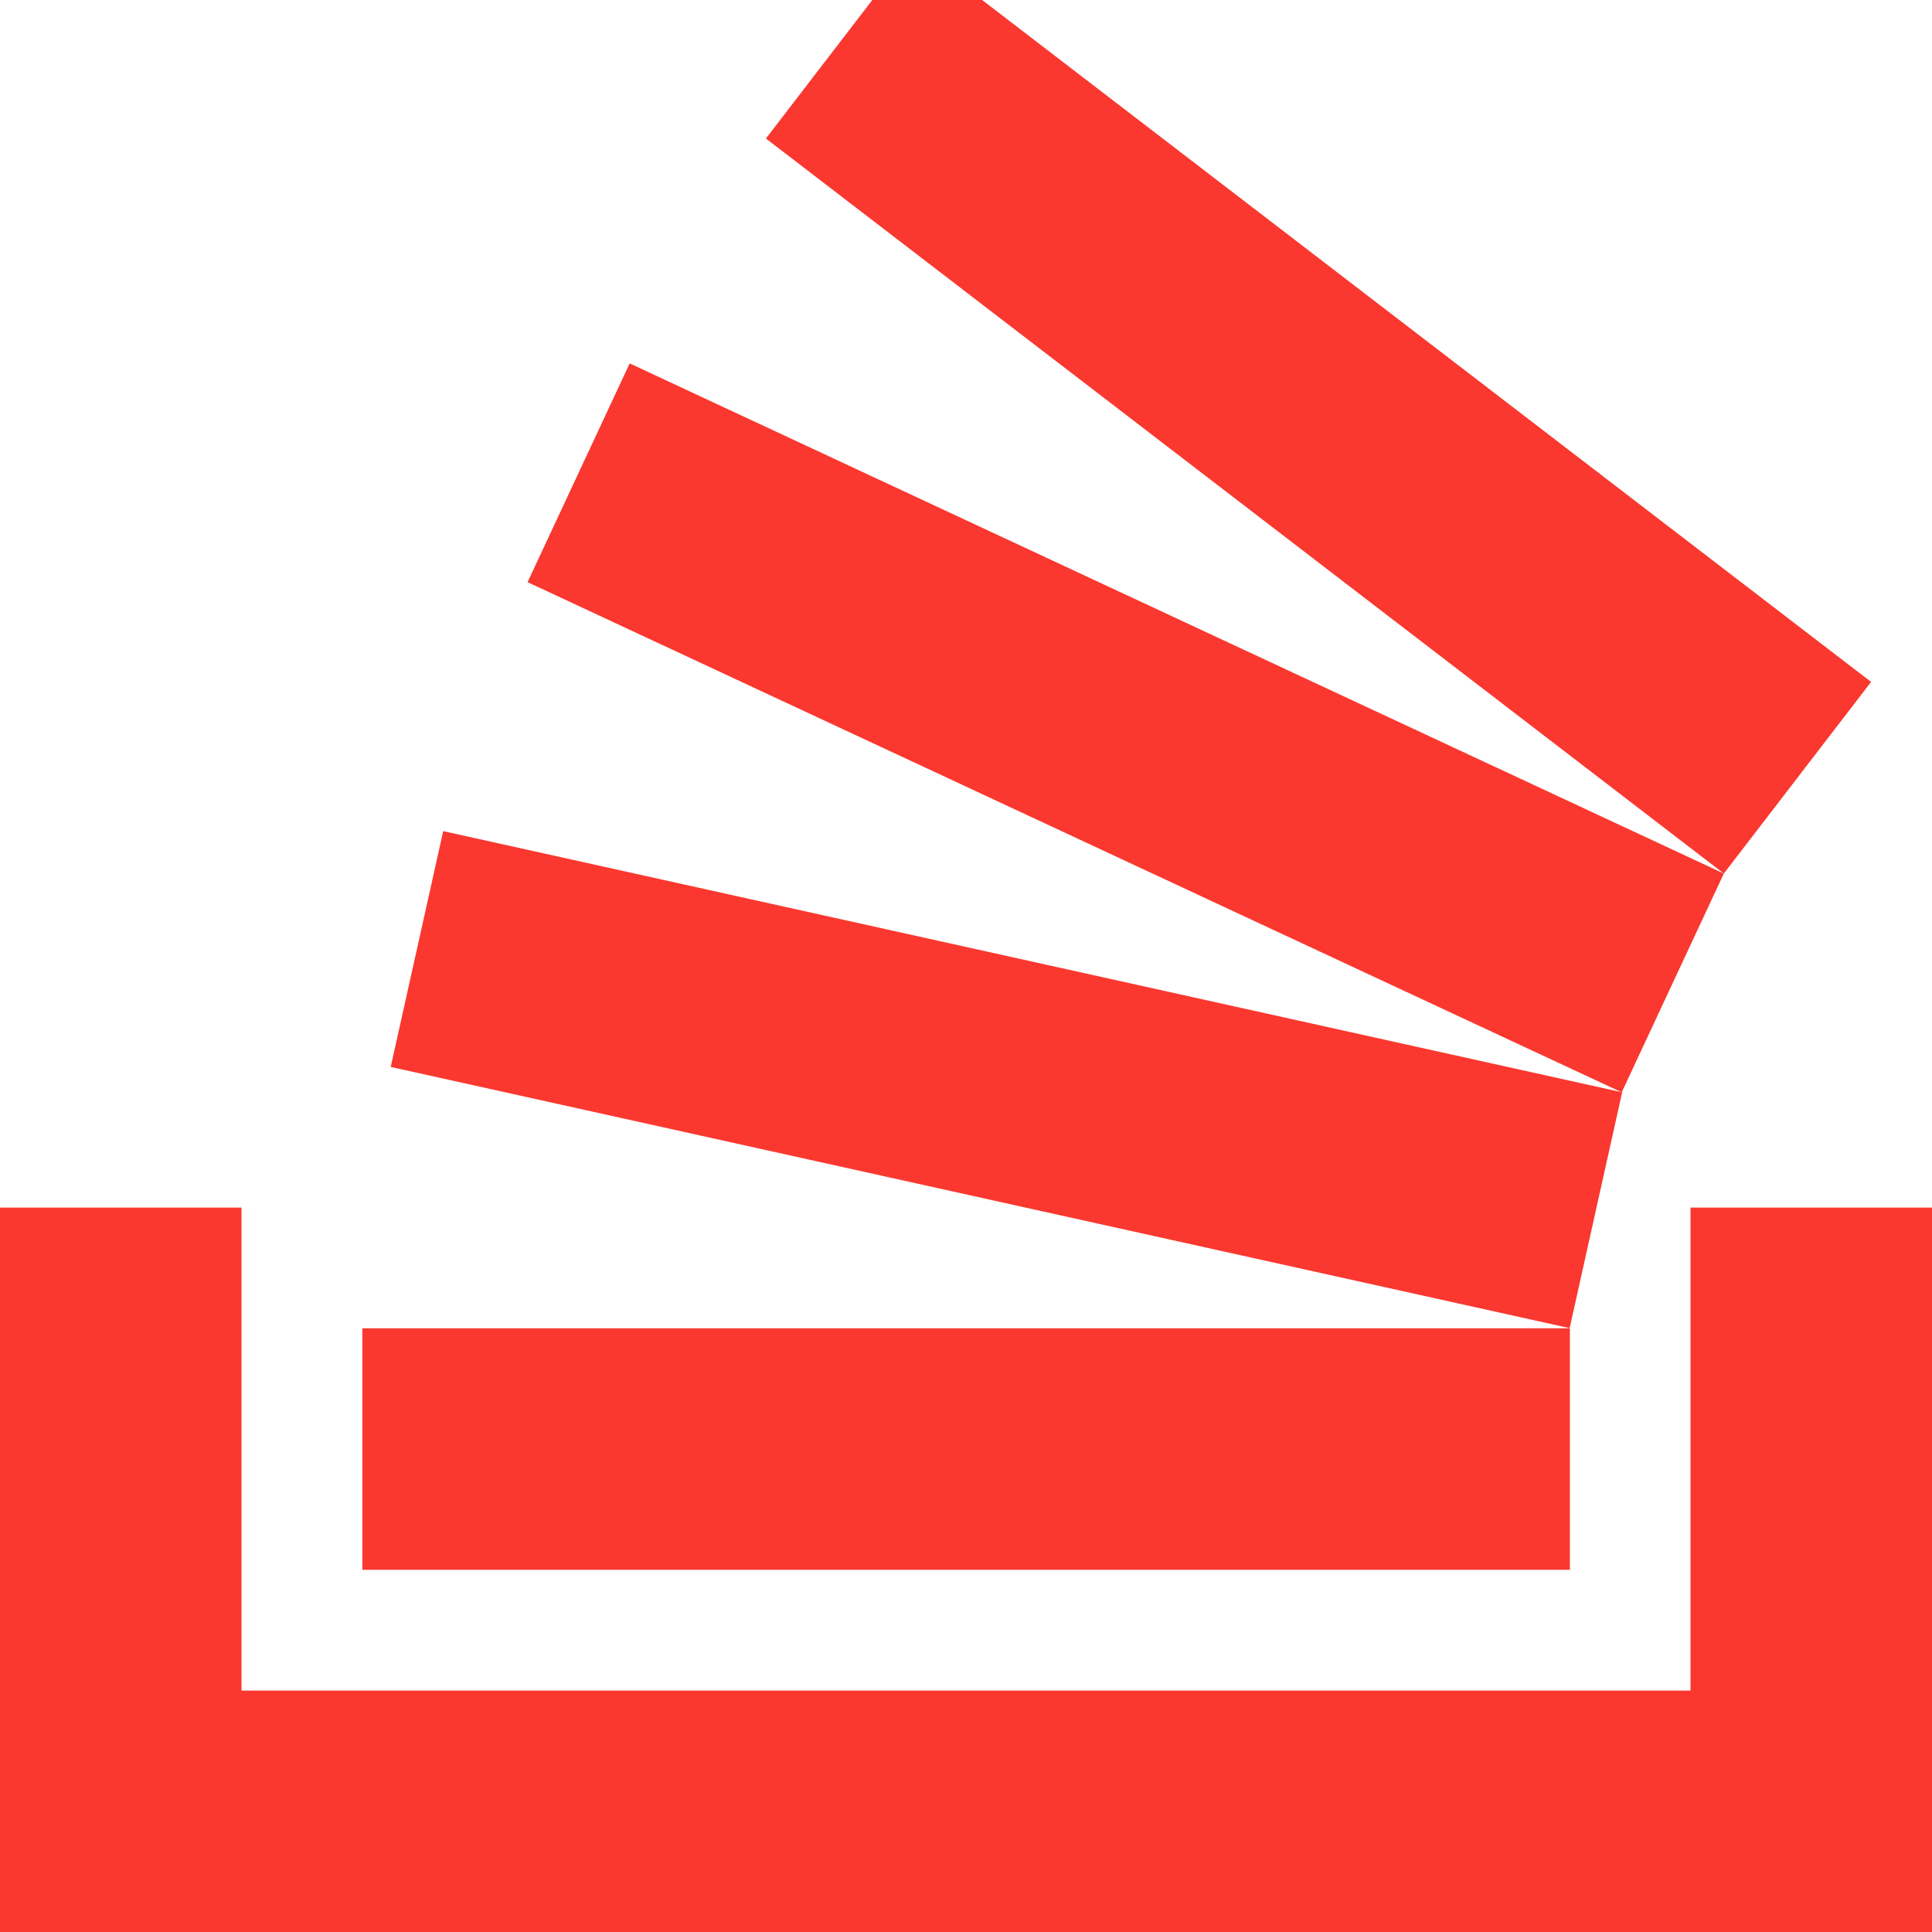
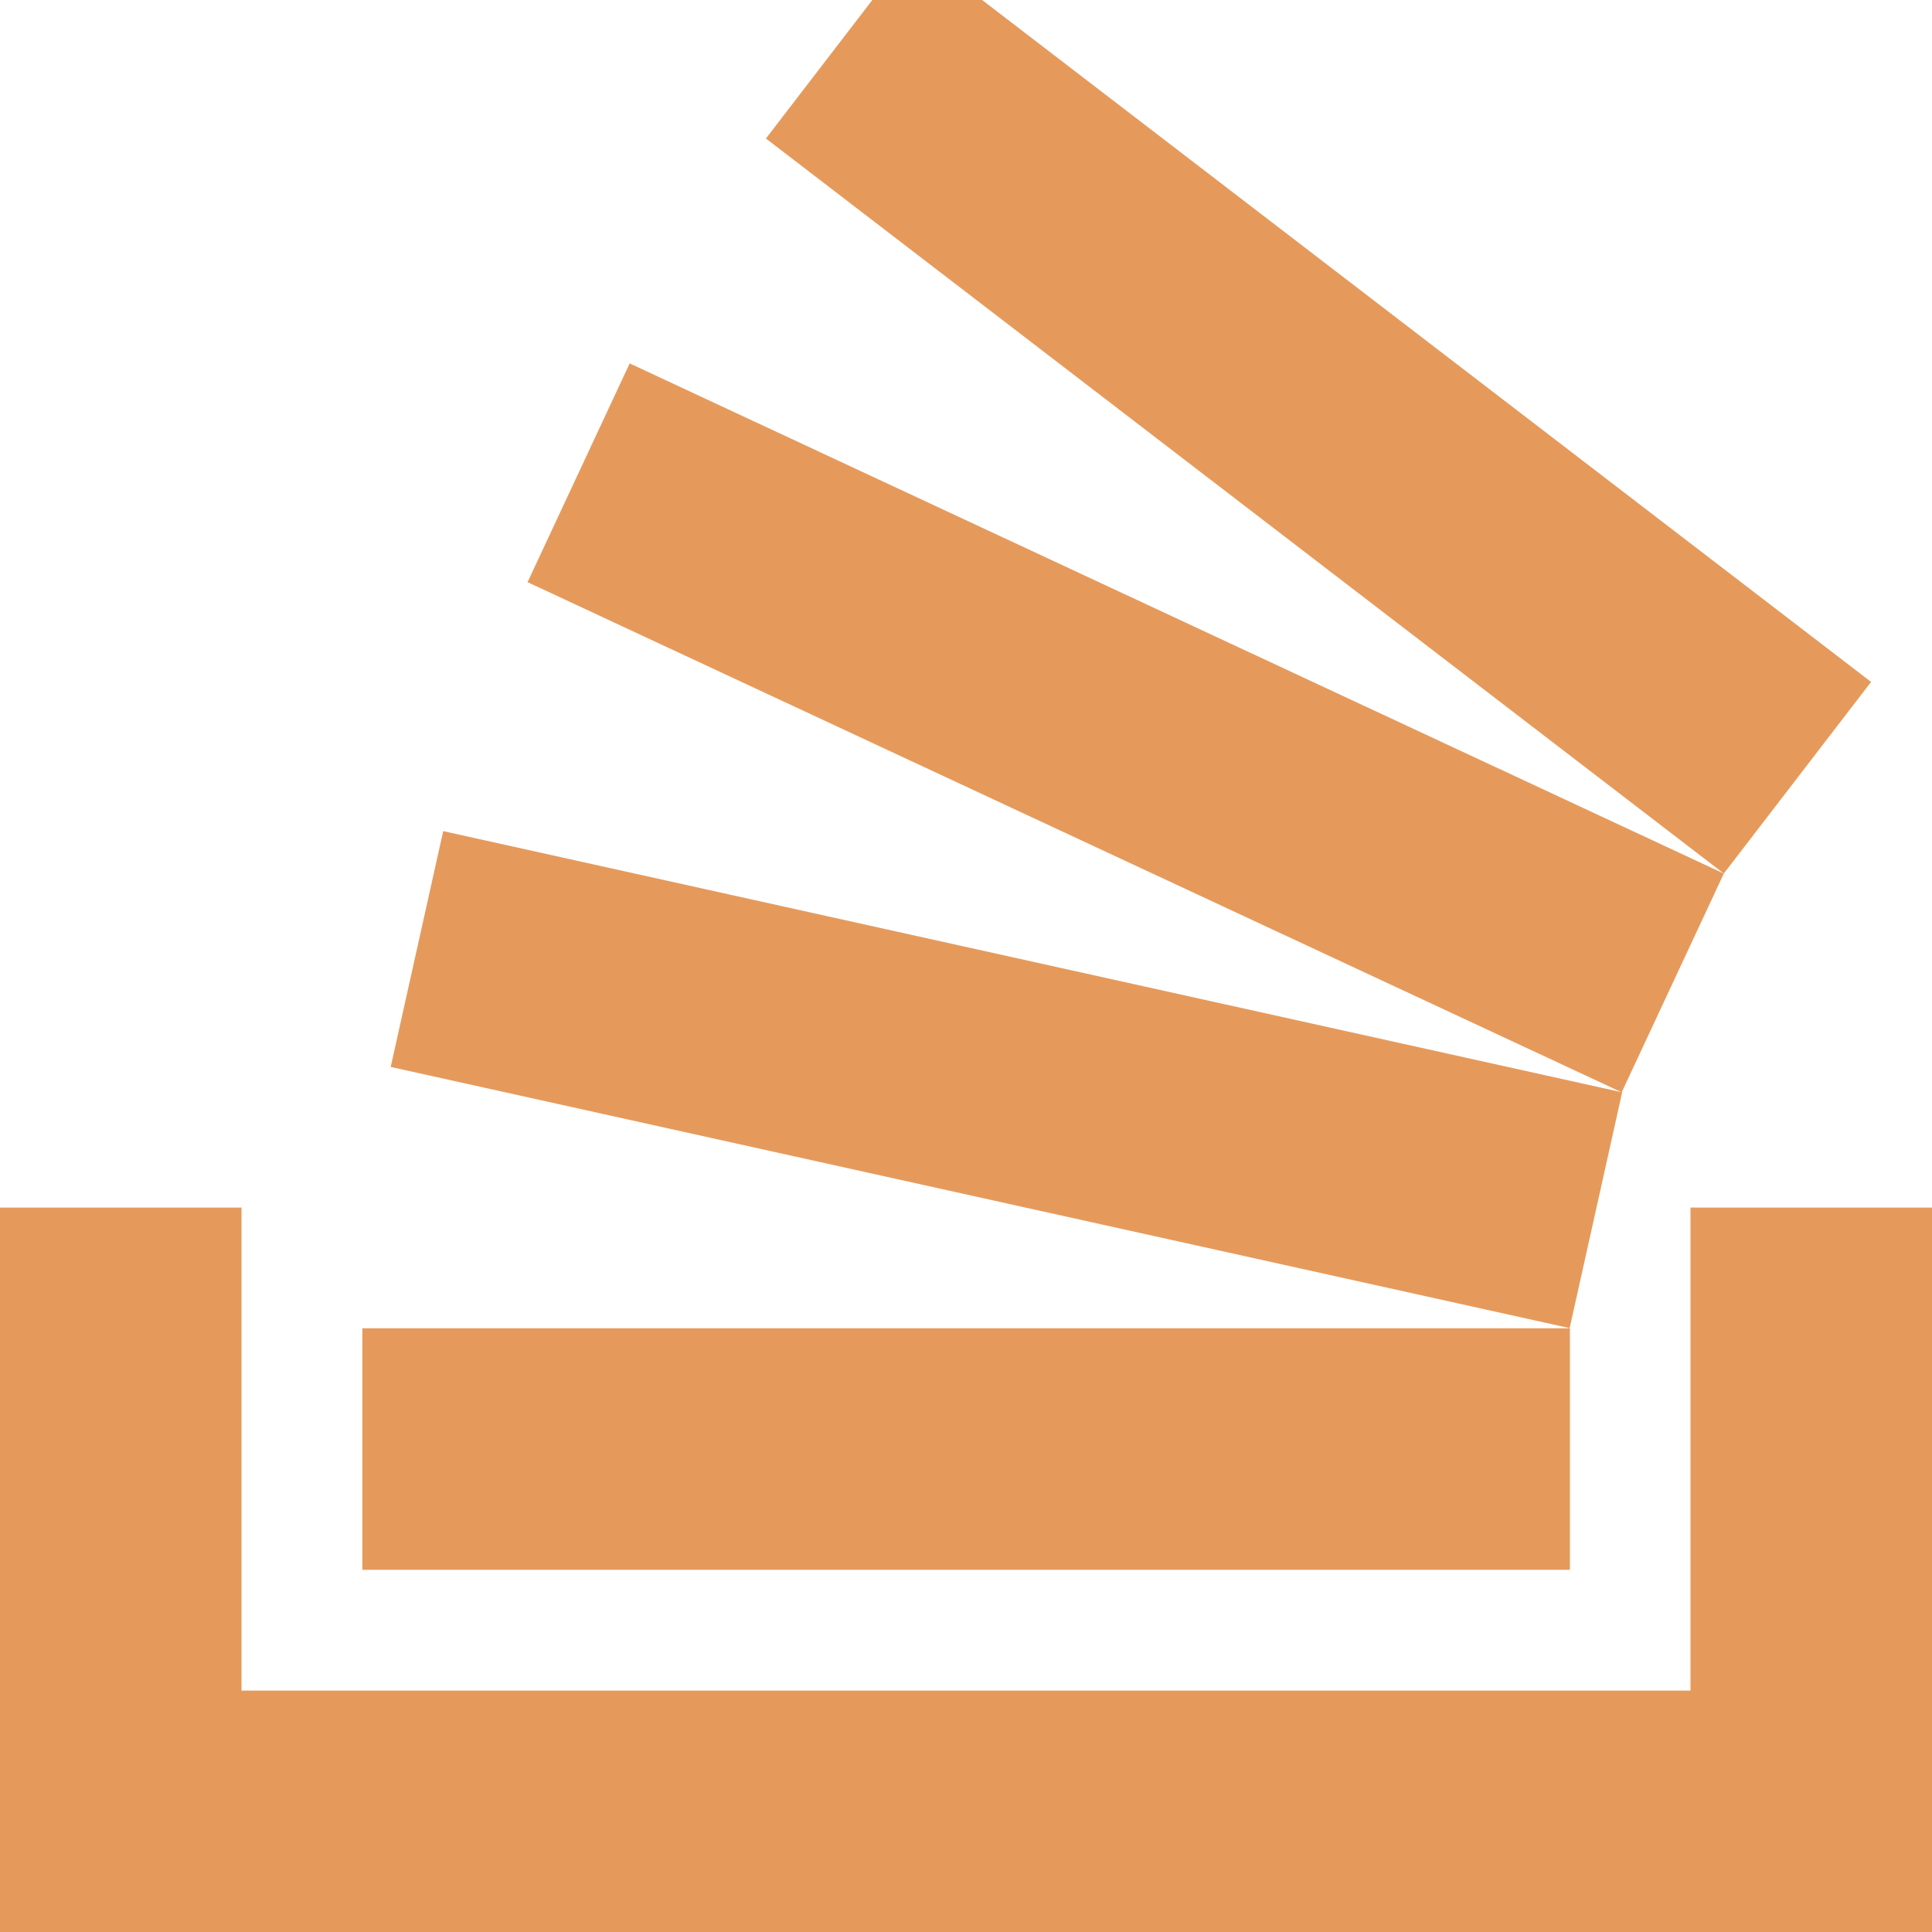
<svg xmlns="http://www.w3.org/2000/svg" width="22.079" height="22.079" viewBox="0 0 22.079 22.079">
  <defs>
-     <style>.a{fill:#fa382f;}</style>
+     <style>.a{fill:#e59a5c;}</style>
  </defs>
  <path class="a" d="M32.079,23.8v8.28H10V23.8h2.76v5.52H29.319V23.8ZM14.141,25.18h13.8v2.76h-13.8Zm.324-2.987.6-2.695,13.473,2.985-.6,2.695Zm1.564-5.54,1.167-2.5L29.7,19.983l-1.167,2.5Zm15.354,1.14L29.7,19.983l-10.947-8.4L19.969,10h1.255Z" transform="translate(-10 -10)" />
</svg>
